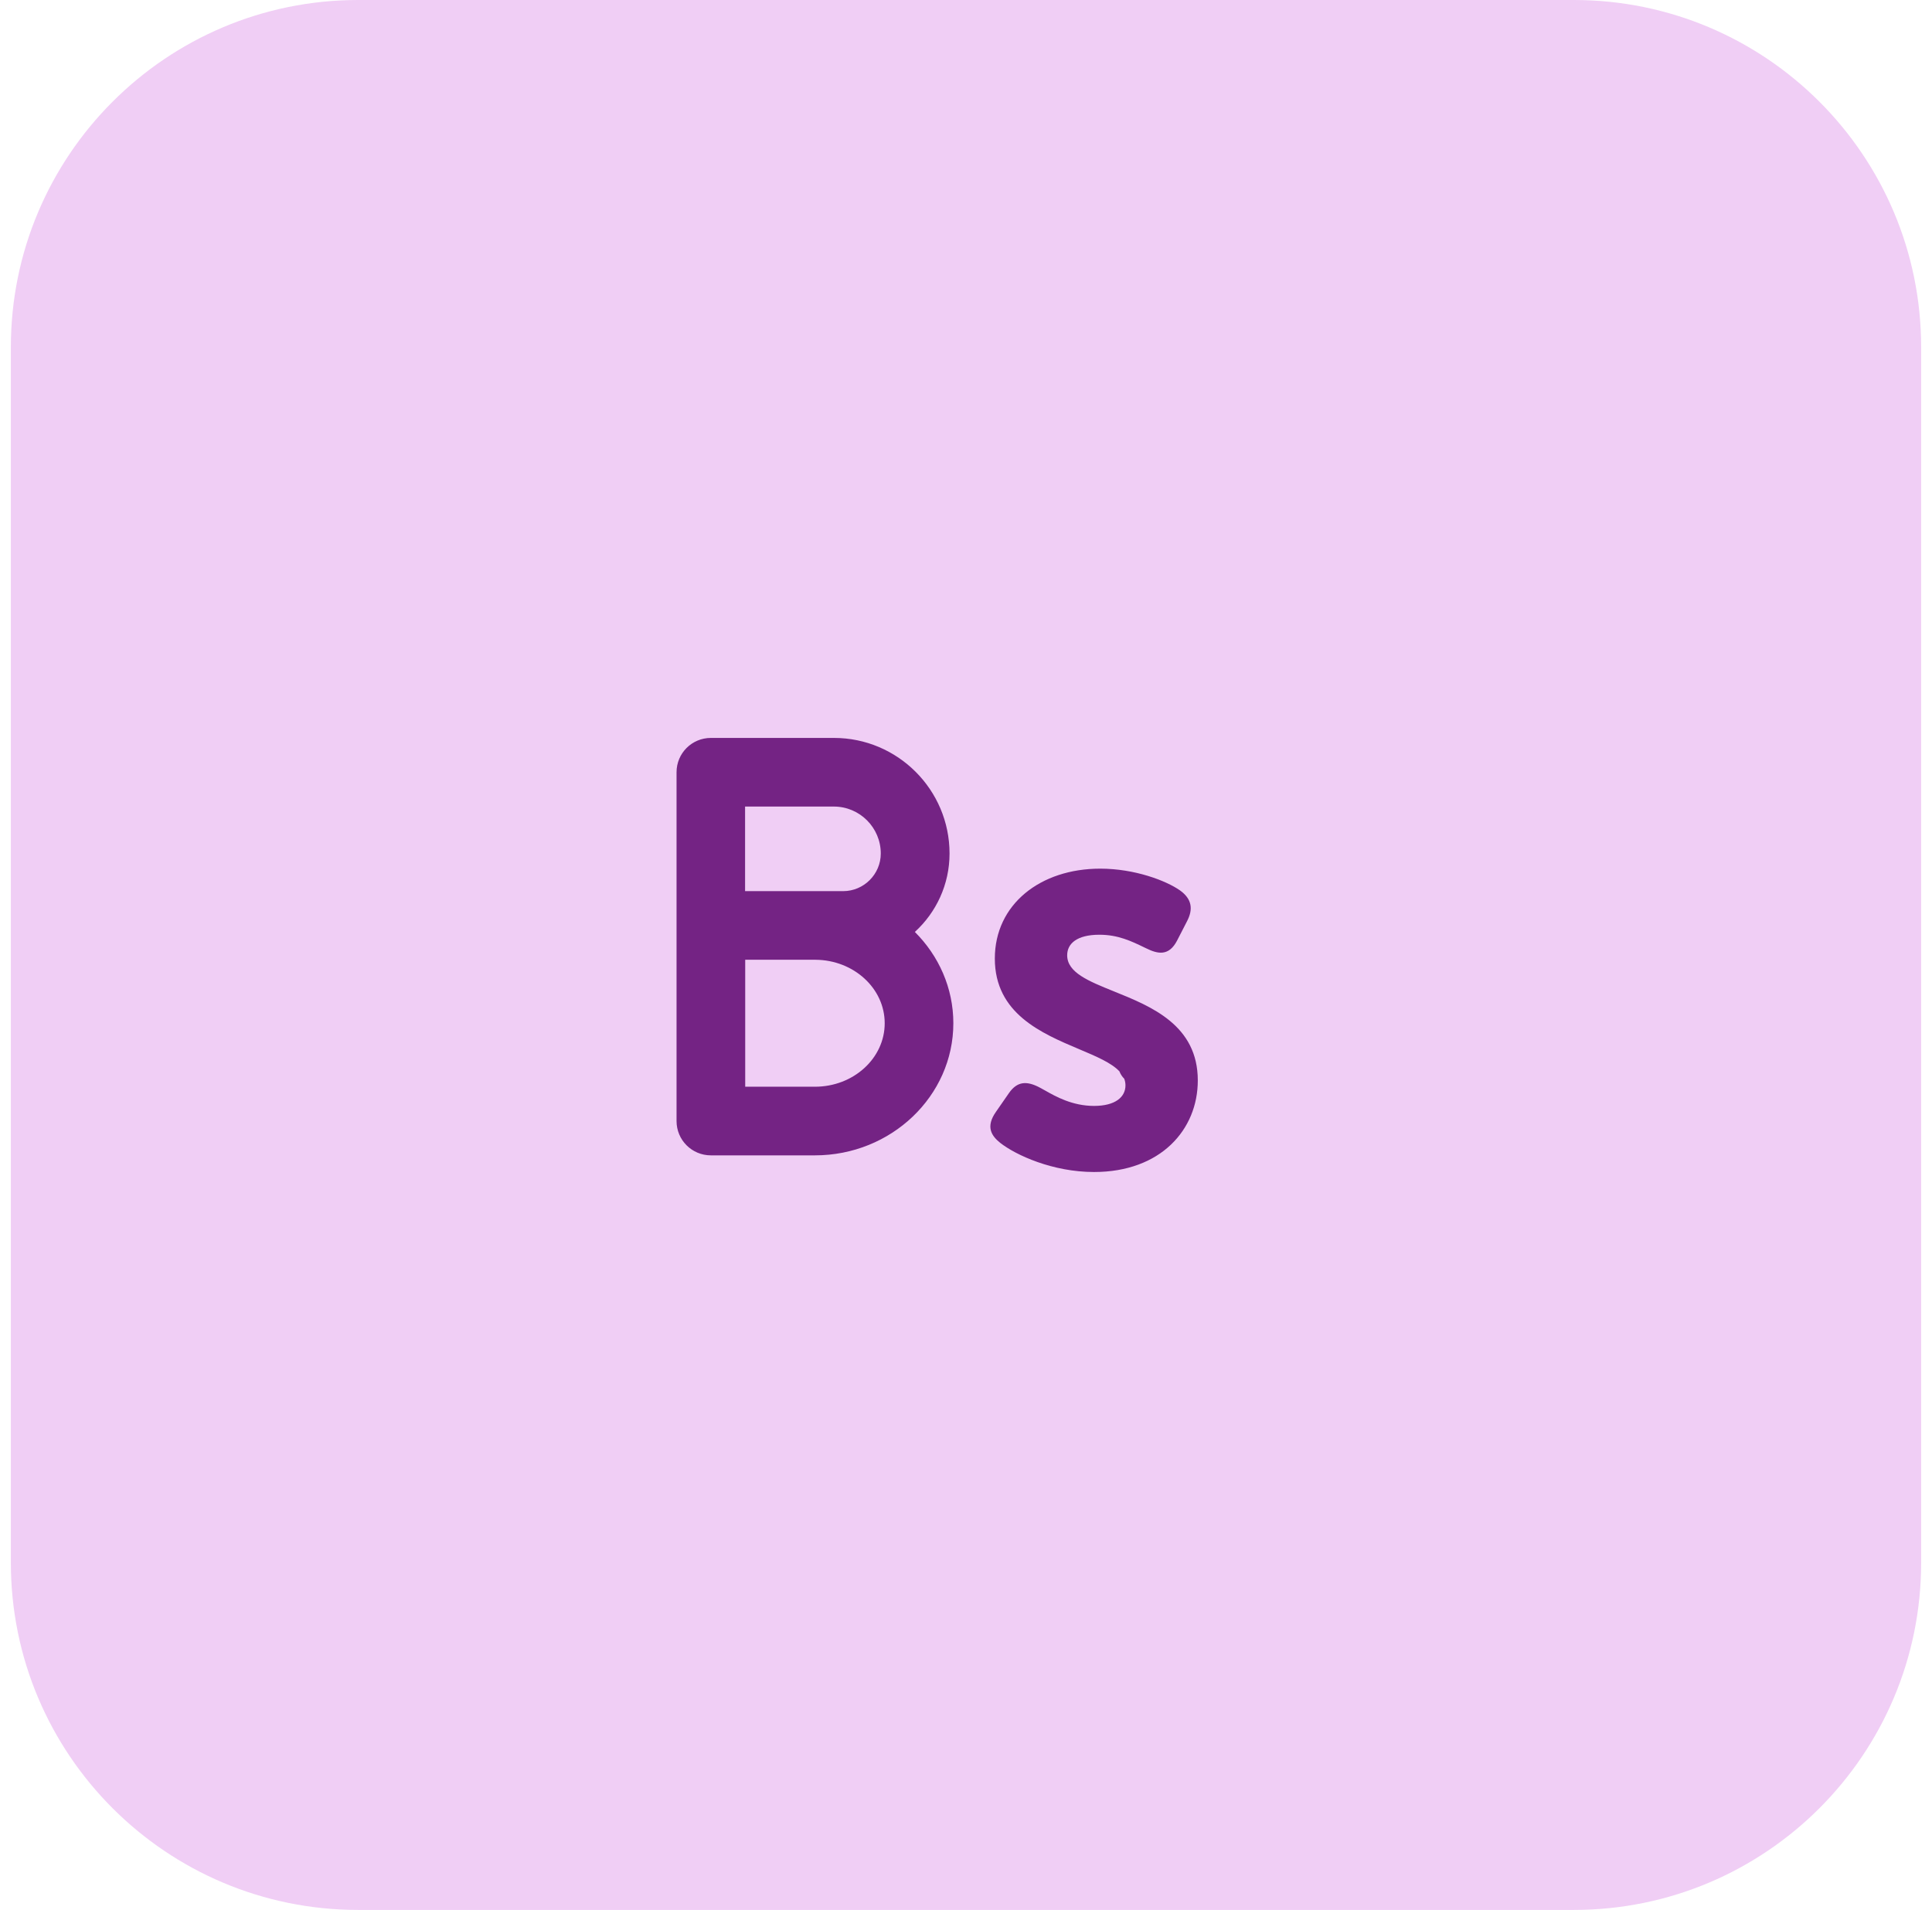
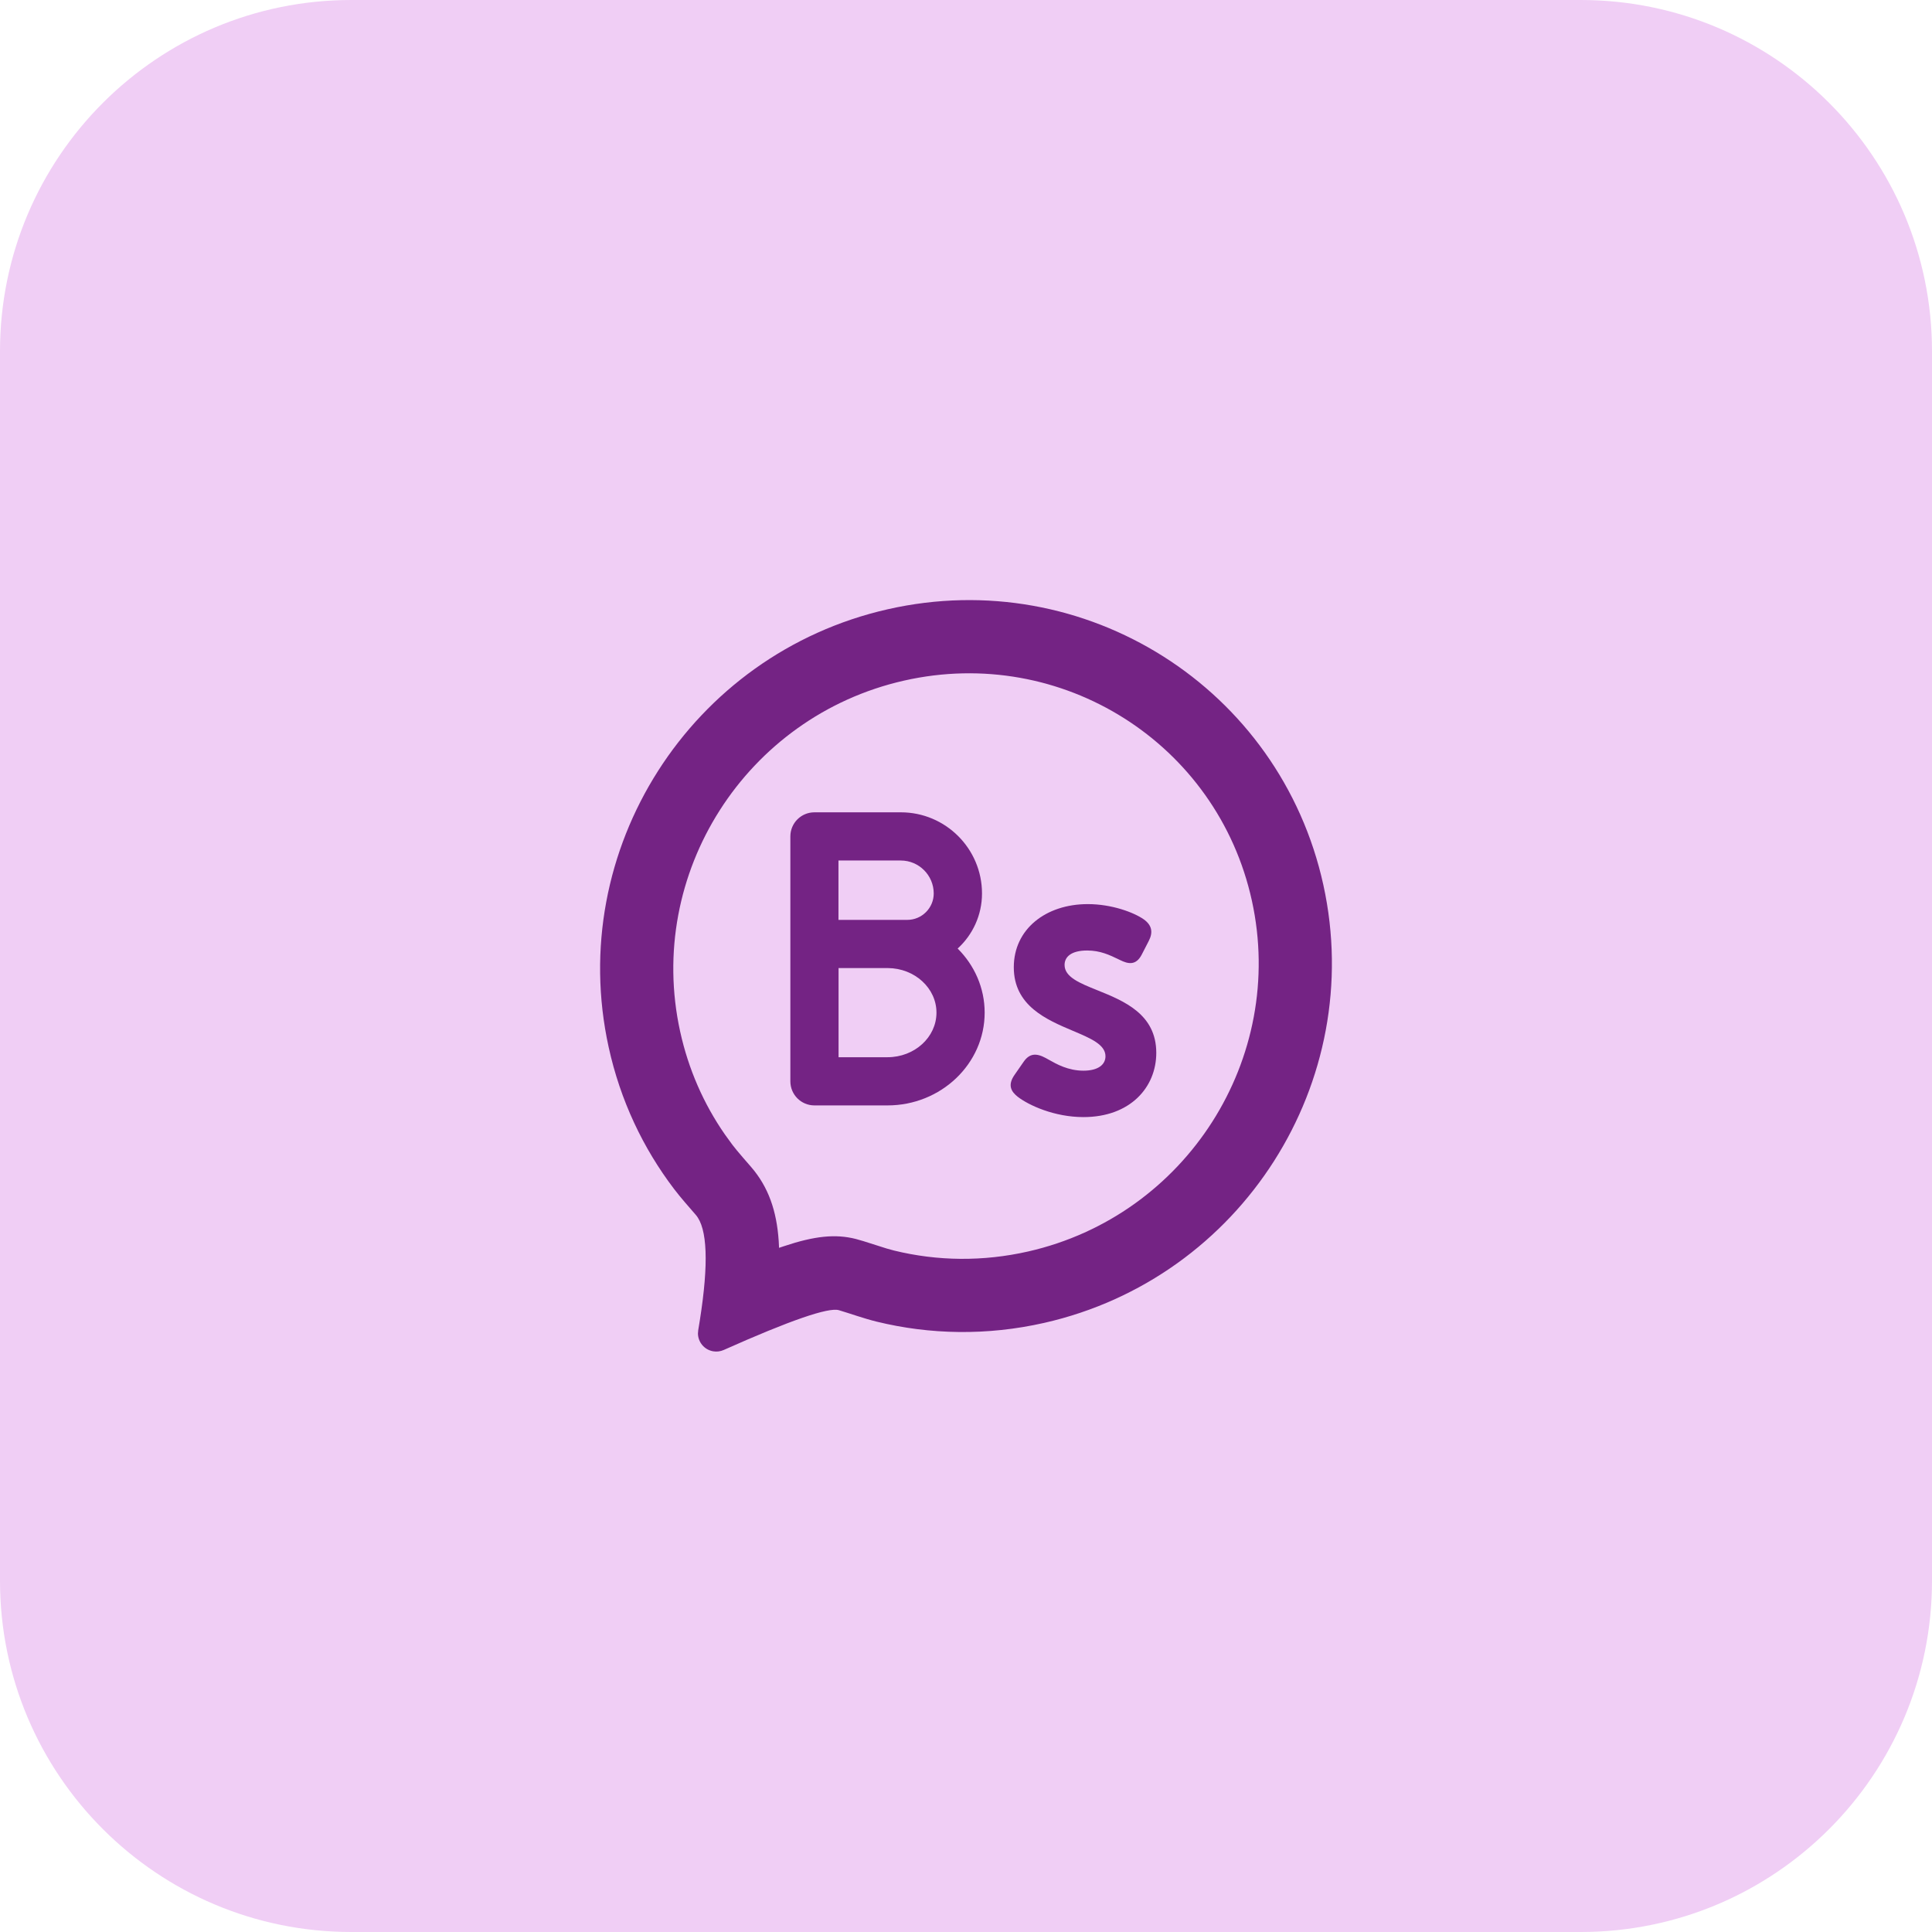
- <svg xmlns="http://www.w3.org/2000/svg" width="89" height="88" viewBox="0 0 89 88" fill="none">
-   <rect x="0.5" width="88" height="88" rx="16" fill="#F0CEF5" />
-   <path fill-rule="evenodd" clip-rule="evenodd" d="M37.576 41.059H38.84C39.795 41.059 40.574 40.279 40.574 39.325C40.574 38.133 39.603 37.162 38.411 37.162H34.323V41.058H37.542L37.576 41.059ZM31.166 42.639V35.581C31.166 34.706 31.872 34 32.748 34H38.417C41.353 34 43.742 36.389 43.742 39.325C43.742 40.755 43.126 42.043 42.144 42.939C43.241 44.033 43.917 45.516 43.917 47.146C43.917 50.5 41.054 53.233 37.542 53.233H32.748C31.872 53.233 31.166 52.527 31.166 51.652V42.64V42.639ZM34.329 44.221V50.071H37.542C39.315 50.071 40.755 48.761 40.755 47.146C40.755 45.538 39.328 44.233 37.567 44.221H34.329ZM50.398 54C53.465 54 55.178 52.052 55.178 49.782C55.178 47.236 53.042 46.374 51.315 45.678C50.144 45.205 49.161 44.809 49.161 44.014C49.161 43.484 49.599 43.068 50.646 43.068C51.505 43.068 52.118 43.364 52.722 43.656L52.798 43.692C53.331 43.957 53.845 44.071 54.226 43.333L54.683 42.444C54.969 41.896 54.912 41.423 54.359 41.026C53.712 40.572 52.265 40.023 50.684 40.023C47.923 40.023 45.828 41.669 45.828 44.165C45.828 46.7 47.982 47.61 49.712 48.341C50.499 48.673 51.197 48.968 51.567 49.362C51.617 49.491 51.694 49.607 51.79 49.704C51.826 49.8 51.846 49.901 51.846 50.009C51.846 50.539 51.389 50.955 50.398 50.955C49.397 50.955 48.628 50.519 48.15 50.248C48.065 50.2 47.989 50.157 47.923 50.123C47.294 49.782 46.856 49.82 46.475 50.369L45.885 51.22C45.39 51.919 45.676 52.336 46.076 52.657C46.799 53.224 48.494 54 50.398 54Z" fill="#742384" />
+ <svg xmlns="http://www.w3.org/2000/svg" width="88" height="88" viewBox="0 0 88 88" fill="none">
+   <rect width="88" height="88" rx="16" fill="#F0CEF5" />
+   <path fill-rule="evenodd" clip-rule="evenodd" d="M40.436 27.751C49.425 25.712 58.309 31.336 60.278 40.312C62.246 49.288 56.553 58.217 47.564 60.255C44.955 60.846 42.355 60.792 39.931 60.199C39.348 60.056 38.784 59.849 38.213 59.678C37.74 59.536 35.99 60.14 32.964 61.49C32.813 61.557 32.647 61.578 32.484 61.55C32.081 61.481 31.795 61.134 31.791 60.739L31.803 60.589L31.879 60.123C32.284 57.546 32.222 55.951 31.694 55.338C31.358 54.949 31.014 54.565 30.701 54.154C29.292 52.302 28.254 50.12 27.723 47.694C25.754 38.717 31.446 29.789 40.436 27.751ZM57.022 41.026C55.45 33.86 48.361 29.372 41.173 31.002C33.967 32.635 29.403 39.795 30.979 46.98C31.354 48.692 32.048 50.277 33.02 51.676L33.354 52.136C33.484 52.306 33.612 52.461 33.869 52.759L34.218 53.161C34.996 54.064 35.376 55.145 35.469 56.524L35.485 56.837L35.69 56.768C37.11 56.293 38.051 56.198 38.982 56.433L39.334 56.534L40.386 56.868C40.519 56.908 40.62 56.936 40.724 56.961C42.704 57.446 44.779 57.468 46.827 57.004C54.032 55.37 58.597 48.21 57.022 41.026Z" fill="#742384" />
+   <path fill-rule="evenodd" clip-rule="evenodd" d="M36 38.097V49.252C36 49.86 36.49 50.35 37.097 50.35H40.425C42.863 50.35 44.85 48.453 44.85 46.124C44.85 44.993 44.381 43.964 43.62 43.205C44.301 42.583 44.729 41.688 44.729 40.696C44.729 38.658 43.071 37 41.033 37H37.097C36.49 37 36 37.49 36 38.097ZM41.327 41.899H40.449L40.425 41.899H38.191V39.195H41.029C41.856 39.195 42.53 39.869 42.53 40.696C42.53 41.358 41.989 41.899 41.327 41.899ZM38.195 48.155V44.094H40.443C41.665 44.103 42.655 45.009 42.655 46.124C42.655 47.245 41.656 48.155 40.425 48.155H38.195Z" fill="#742384" />
+   <path d="M52.667 47.955C52.667 49.53 51.477 50.882 49.349 50.882C48.027 50.882 46.851 50.344 46.348 49.95C46.071 49.727 45.873 49.438 46.216 48.952L46.626 48.361C46.89 47.981 47.194 47.955 47.631 48.191C47.677 48.215 47.729 48.245 47.788 48.278C48.12 48.466 48.654 48.768 49.349 48.768C50.036 48.768 50.353 48.48 50.353 48.112C50.353 47.579 49.679 47.295 48.873 46.954C47.672 46.446 46.177 45.815 46.177 44.056C46.177 42.323 47.631 41.181 49.547 41.181C50.644 41.181 51.649 41.561 52.098 41.876C52.482 42.152 52.521 42.48 52.323 42.861L52.006 43.478C51.741 43.99 51.385 43.911 51.014 43.727C50.997 43.719 50.979 43.711 50.962 43.702C50.543 43.5 50.117 43.294 49.521 43.294C48.794 43.294 48.49 43.583 48.49 43.951C48.49 44.502 49.172 44.778 49.985 45.105C51.184 45.589 52.667 46.187 52.667 47.955Z" fill="#742384" />
</svg>
